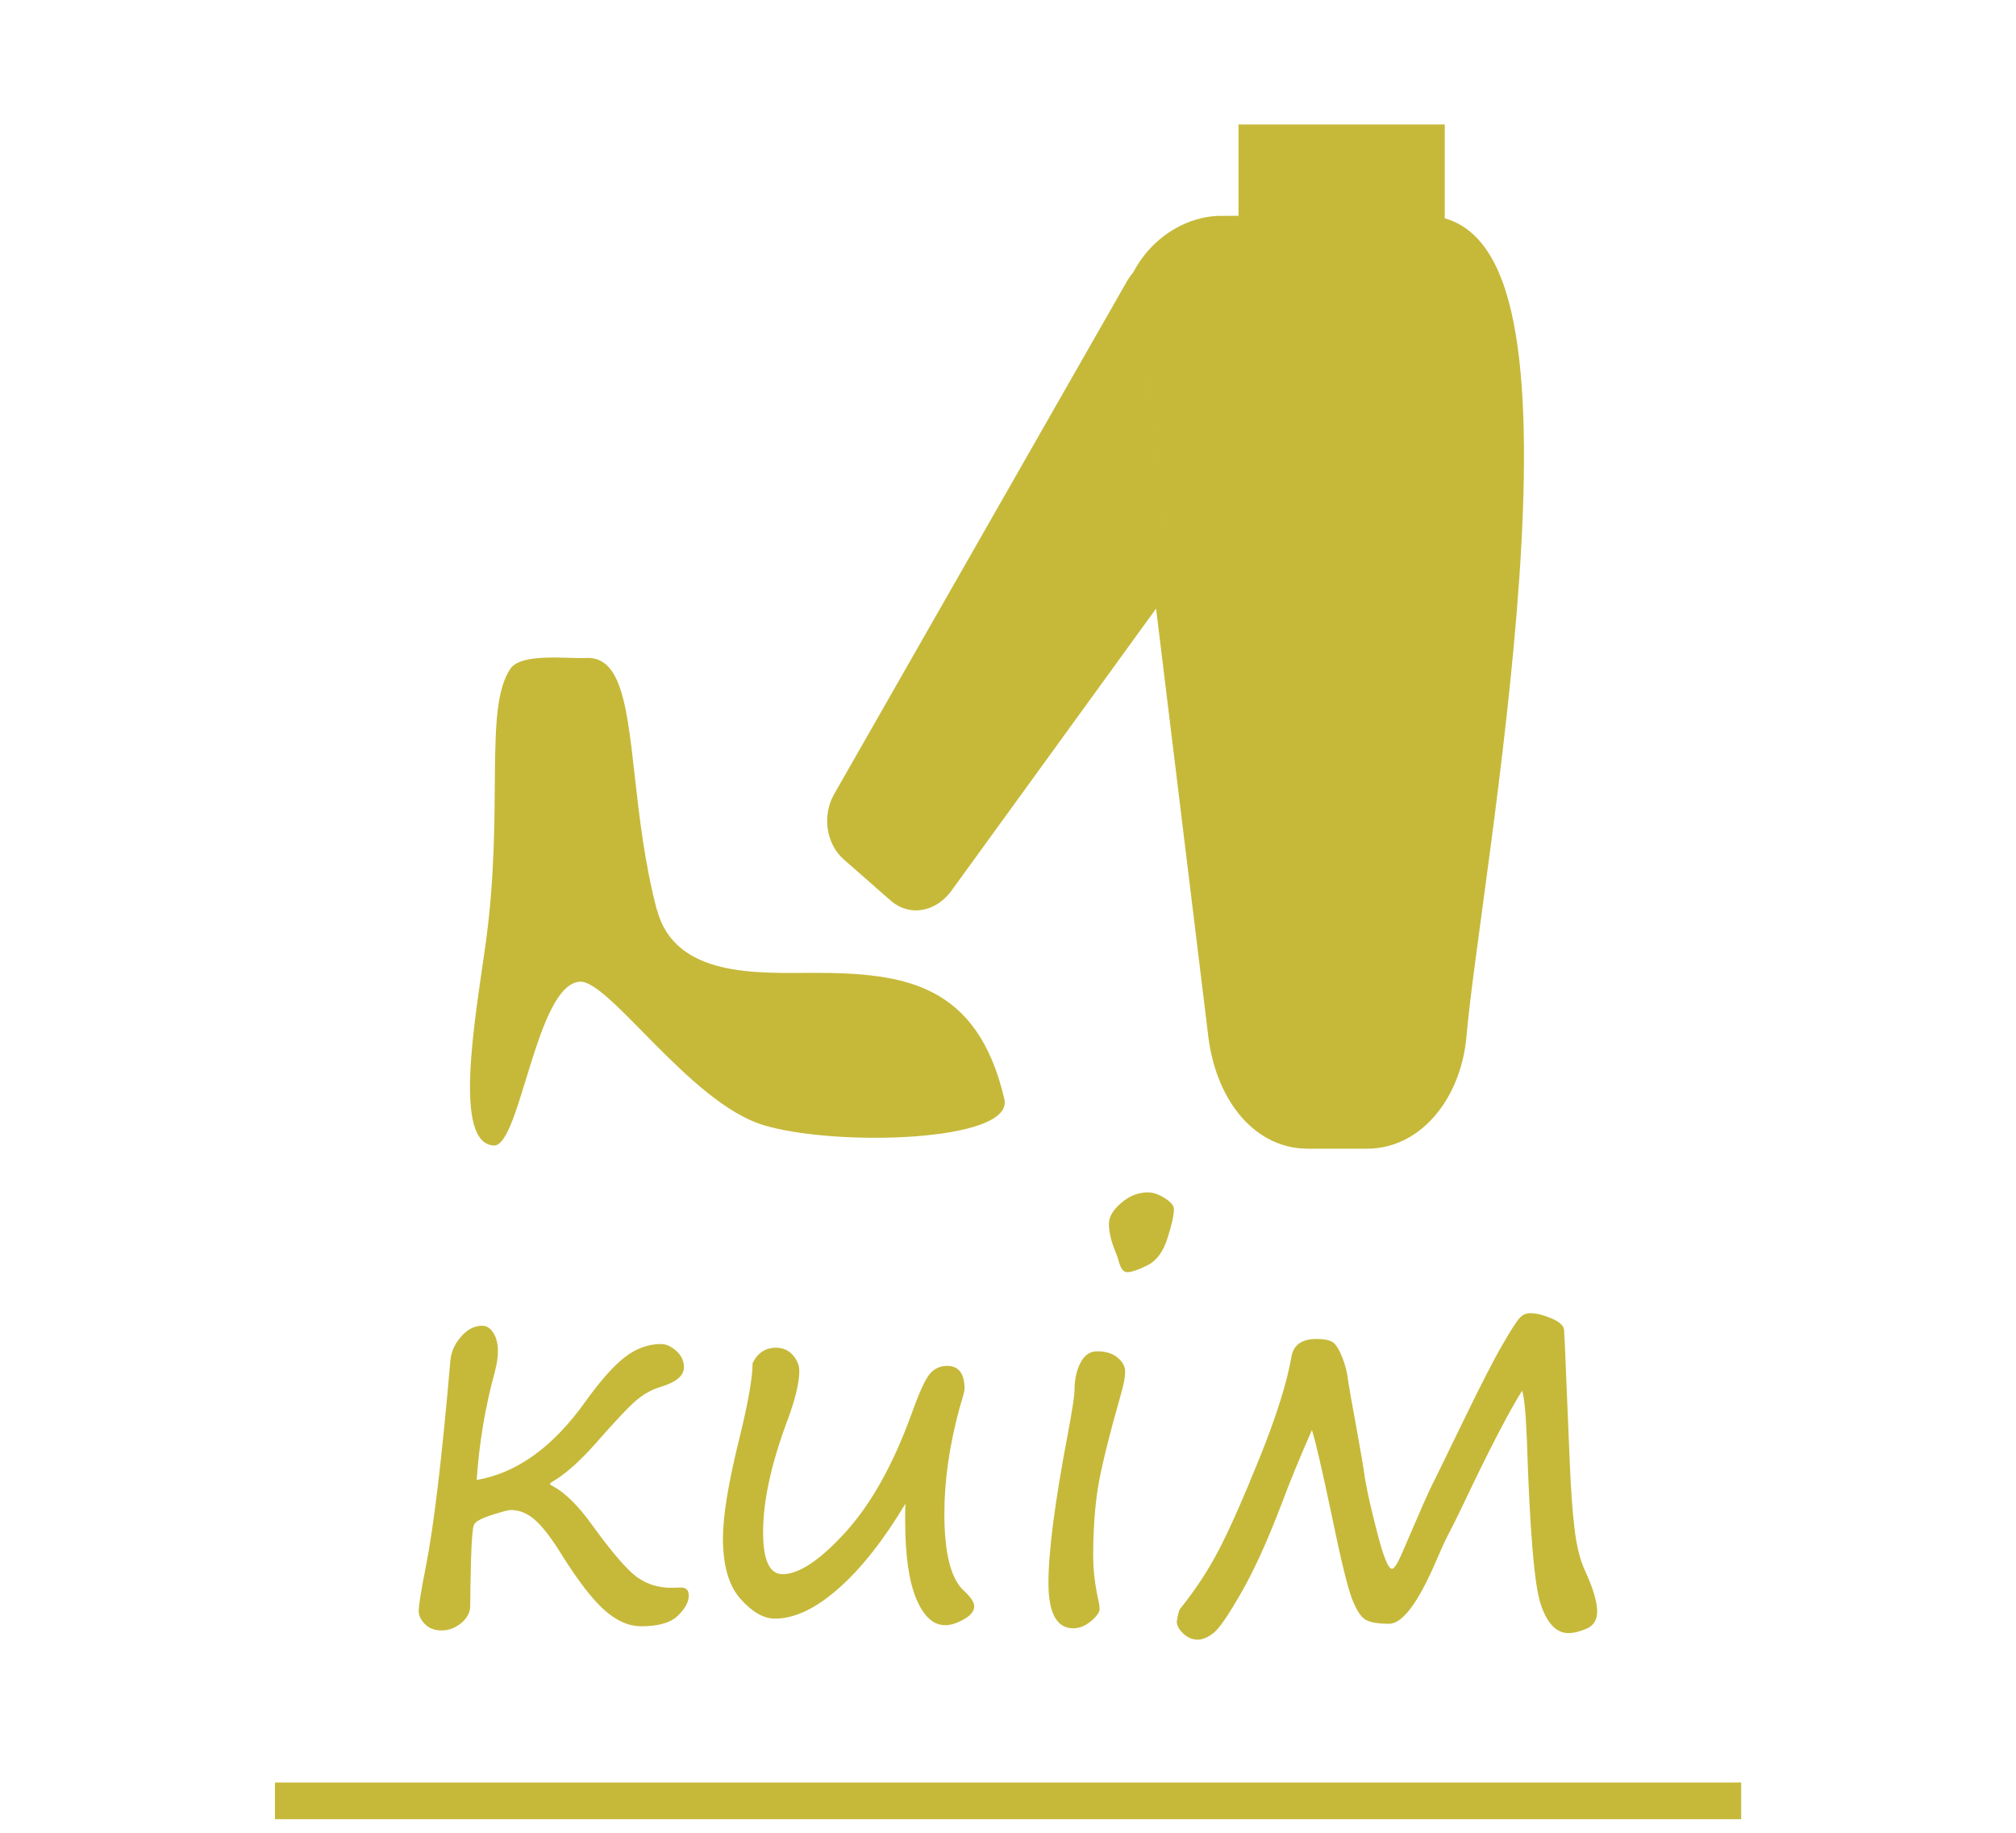
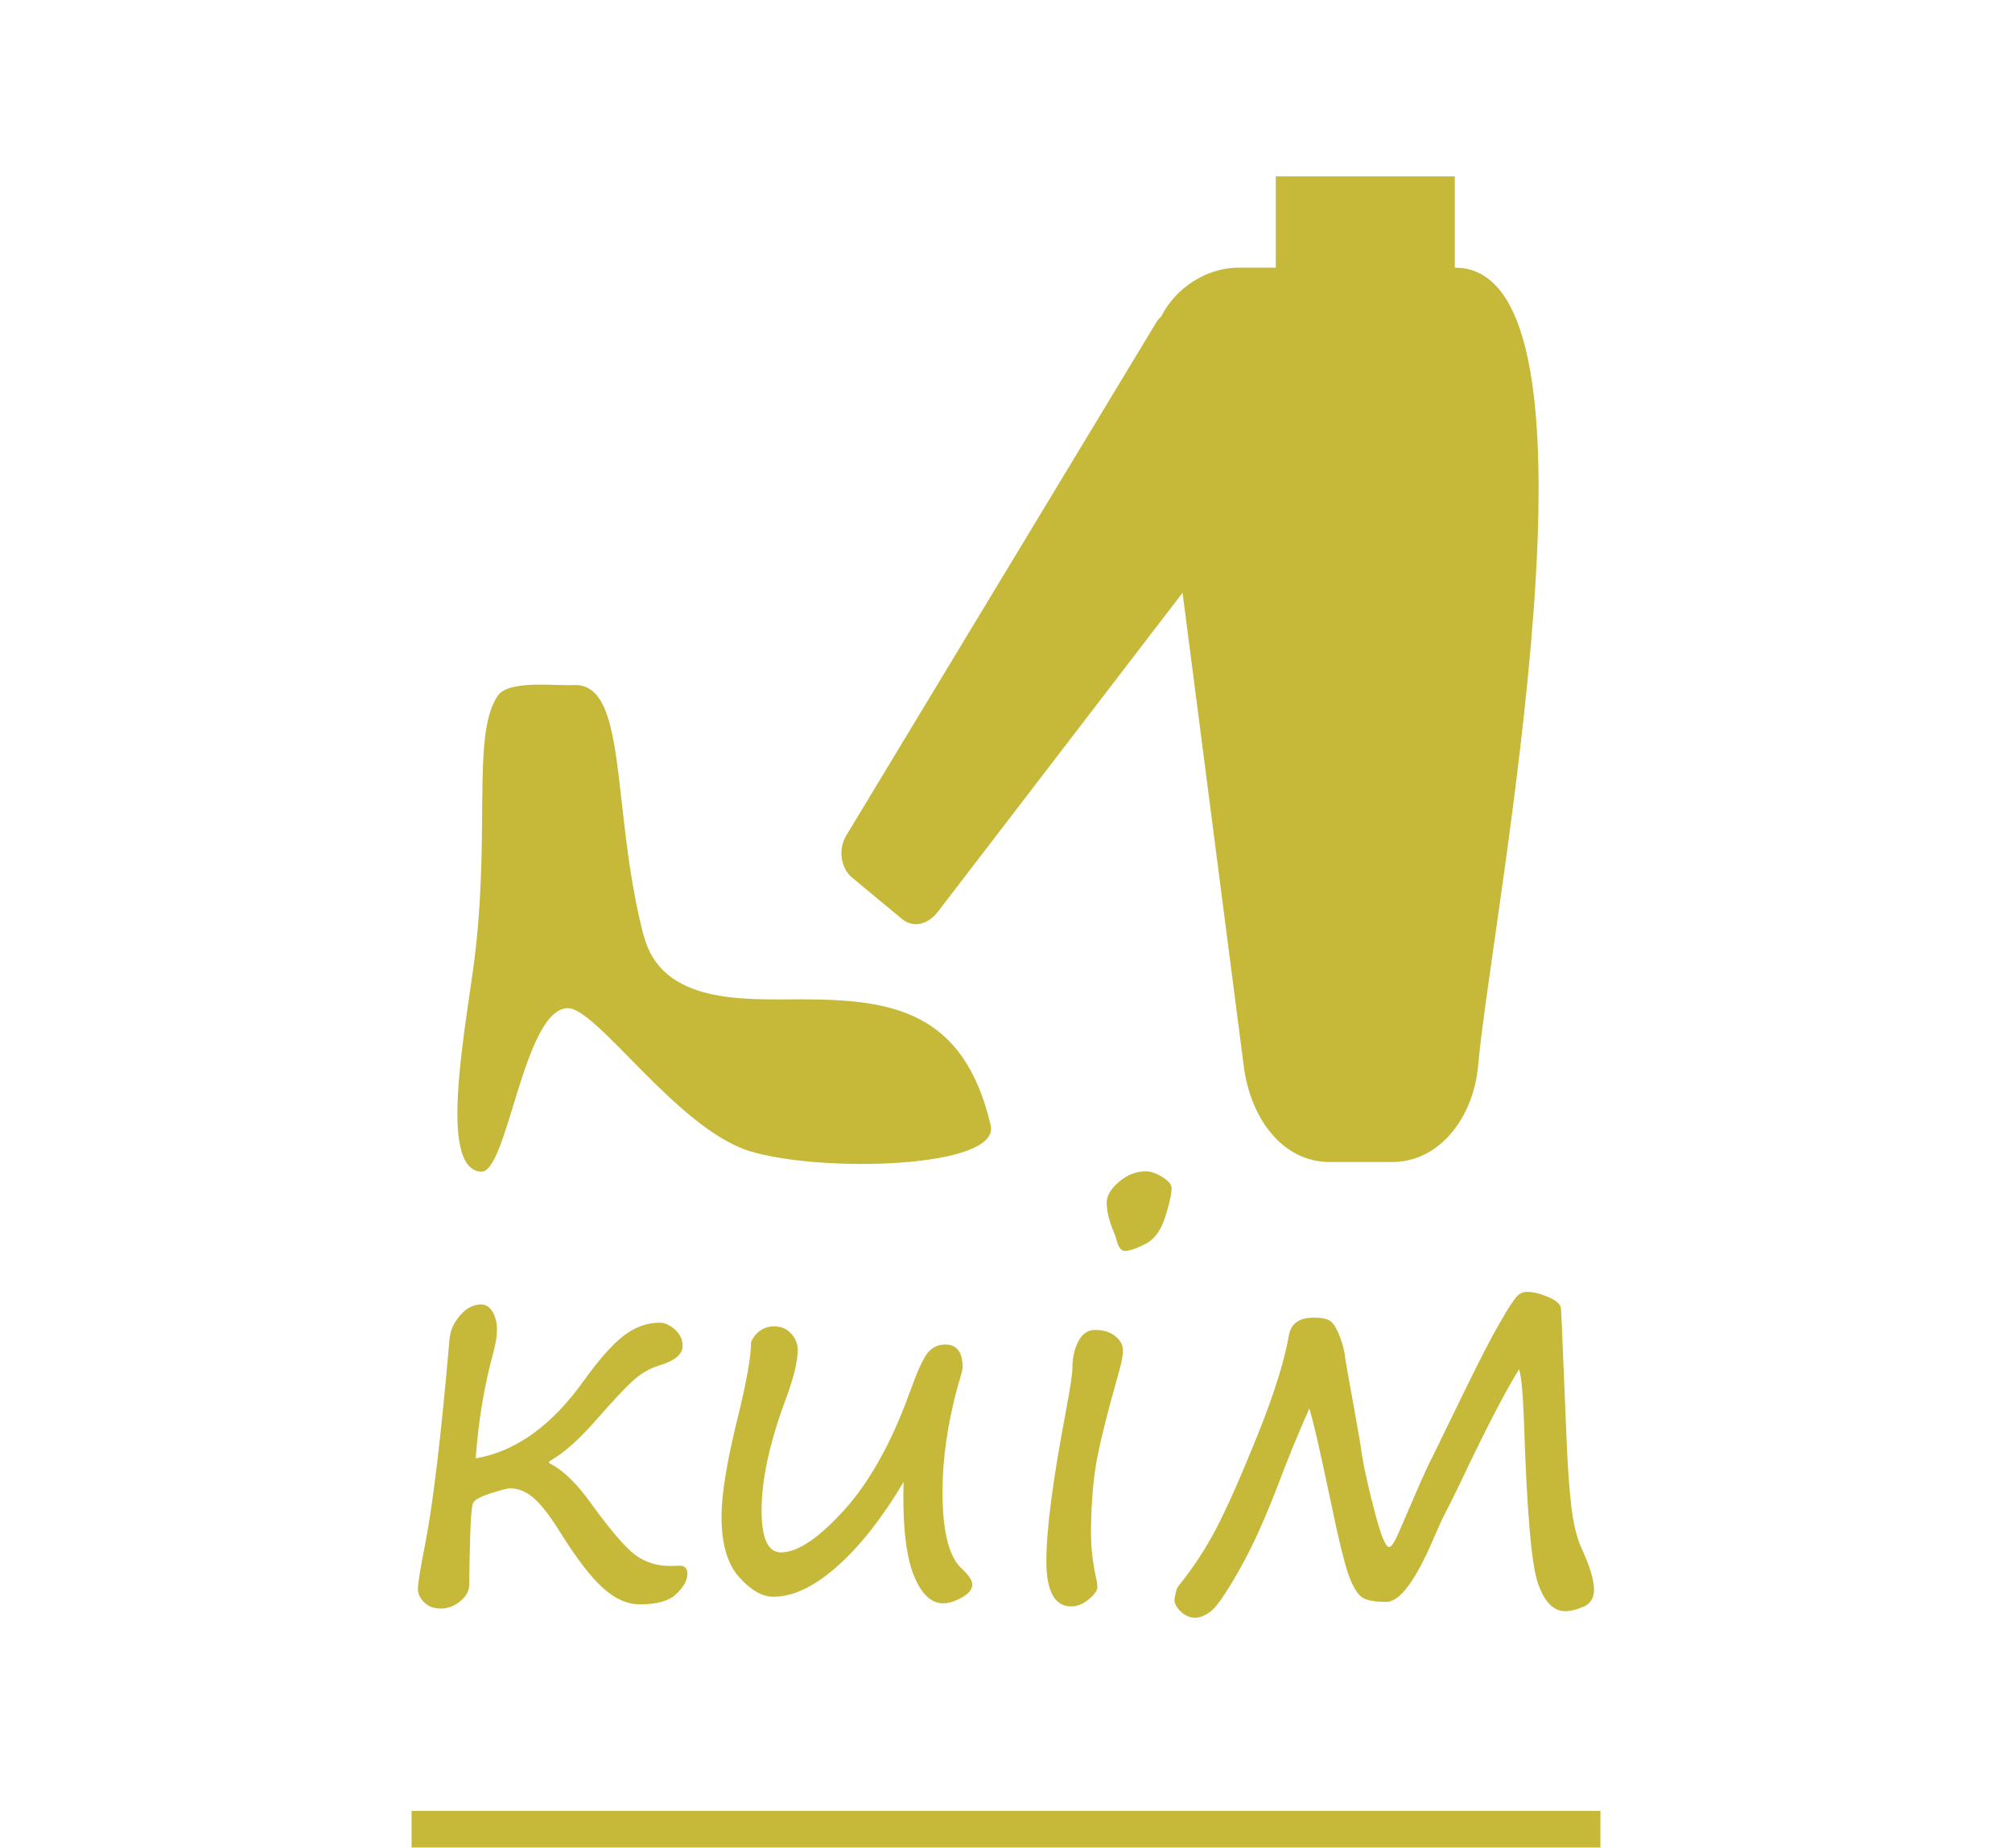
- <svg xmlns="http://www.w3.org/2000/svg" xml:space="preserve" width="11mm" height="10mm" version="1.1" style="shape-rendering:geometricPrecision; text-rendering:geometricPrecision; image-rendering:optimizeQuality; fill-rule:evenodd; clip-rule:evenodd" viewBox="0 0 168.71 153.37">
+ <svg xmlns="http://www.w3.org/2000/svg" xml:space="preserve" width="11mm" height="10.1mm" version="1.1" style="shape-rendering:geometricPrecision; text-rendering:geometricPrecision; image-rendering:optimizeQuality; fill-rule:evenodd; clip-rule:evenodd" viewBox="0 0 168.71 154.91">
  <defs>
    <style type="text/css">
   
    .str0 {stroke:#C6B93A;stroke-width:3.07;stroke-miterlimit:22.926}
-     .str1 {stroke:#C6B93A;stroke-width:1.17;stroke-miterlimit:22.926}
    .fil0 {fill:none}
-     .fil1 {fill:#B0CB1F}
-     .fil2 {fill:#C6B93A}
-     .fil3 {fill:#C6B93A;fill-rule:nonzero}
+     .fil1 {fill:#C6B93A}
+     .fil2 {fill:#C6B93A;fill-rule:nonzero}
   
  </style>
  </defs>
  <g id="Layer_x0020_1">
-     <g id="_952206536">
+     <g id="_2095219728">
      <polygon class="fil0" points="-0,0 168.71,0 168.71,153.37 -0,153.37 " />
-       <g>
-         <g>
-           <path class="fil1 str0" d="M102.25 19.6l17.11 0c13.14,0 2.91,54.28 1.84,66.94 -0.36,4.33 -3.06,8.05 -6.8,8.05l-4.96 0c-3.74,0 -6.27,-3.66 -6.8,-8.05l-7.19 -58.9c-0.53,-4.38 3.06,-8.05 6.8,-8.05z" />
-           <path class="fil1 str0" d="M106.5 30.66l-7.98 -7.01c-0.92,-0.81 -2.2,-0.53 -2.85,0.6l-24.54 42.98c-0.65,1.14 -0.43,2.73 0.49,3.53l3.93 3.45c0.92,0.81 2.1,0.44 2.85,-0.6l28.59 -39.42c0.75,-1.04 0.43,-2.73 -0.49,-3.53z" />
-           <polygon class="fil1 str0" points="105.18,11.95 119.37,11.95 119.37,19.6 105.18,19.6 " />
-           <path class="fil2" d="M78.4 73.62l19.4 -26.75 -2.35 -19.22c-0.17,-1.42 0.09,-2.77 0.65,-3.94 -0.16,0.15 -0.3,0.33 -0.42,0.54l-24.54 42.98c-0.65,1.14 -0.43,2.73 0.49,3.53l3.93 3.45c0.92,0.81 2.1,0.44 2.85,-0.6z" />
-           <path class="fil2" d="M95.45 27.65l2.35 19.22 9.19 -12.67c0.75,-1.04 0.43,-2.73 -0.49,-3.53l-7.98 -7.01c-0.75,-0.66 -1.73,-0.6 -2.43,0.06 -0.56,1.17 -0.82,2.52 -0.65,3.94z" />
-           <polygon class="fil2" points="105.18,19.6 119.37,19.6 119.37,11.95 105.18,11.95 " />
-           <path class="fil2 str1" d="M119.37 19.6l-14.18 0 -2.93 0c-2.53,0 -4.99,1.67 -6.16,4.11 0.69,-0.66 1.68,-0.72 2.43,-0.06l7.98 7.01c0.92,0.8 1.24,2.49 0.49,3.53l-9.19 12.67 4.85 39.68c0.53,4.38 3.06,8.05 6.8,8.05l4.96 0c3.74,0 6.44,-3.72 6.8,-8.05 1.07,-12.66 11.29,-66.94 -1.84,-66.94z" />
-           <path class="fil2" d="M54.96 76.11c-2.04,-7.79 -1.76,-15.59 -3.3,-19.11 -0.56,-1.3 -1.38,-2.01 -2.63,-1.94 -1.44,0.08 -5.39,-0.45 -6.31,0.89 -2.27,3.32 -0.5,11.8 -2.1,23.18 -0.91,6.43 -2.69,16.52 0.69,16.73 2.23,0.15 3.55,-13.51 7.22,-13.71 2.44,-0.14 9.19,10.1 15.32,11.99 5.96,1.83 21.05,1.45 20.2,-2.17 -2.26,-9.66 -8.36,-10.56 -15.94,-10.56 -4.65,0 -11.63,0.45 -13.14,-5.31z" />
-         </g>
-         <path class="fil3" d="M39.88 123.85c3.38,-0.58 6.41,-2.77 9.1,-6.55 1.26,-1.75 2.36,-3 3.31,-3.73 0.95,-0.73 1.96,-1.1 3.03,-1.1 0.42,0 0.85,0.2 1.28,0.58 0.43,0.39 0.64,0.85 0.64,1.37 0,0.7 -0.66,1.25 -1.99,1.65 -0.7,0.21 -1.36,0.58 -1.97,1.09 -0.62,0.51 -1.78,1.74 -3.48,3.68 -1.34,1.51 -2.55,2.57 -3.62,3.18 -0.1,0.06 -0.15,0.11 -0.15,0.15 0,0.06 0.07,0.12 0.2,0.17 1.04,0.56 2.14,1.63 3.29,3.23 1.68,2.32 2.94,3.79 3.78,4.4 0.85,0.61 1.81,0.9 2.89,0.9l0.71 -0.02c0.5,-0.03 0.74,0.2 0.74,0.67 0,0.54 -0.31,1.11 -0.92,1.69 -0.61,0.59 -1.63,0.88 -3.04,0.88 -1.08,0 -2.13,-0.47 -3.15,-1.4 -1.02,-0.93 -2.18,-2.45 -3.5,-4.55 -0.76,-1.24 -1.46,-2.19 -2.12,-2.82 -0.66,-0.64 -1.39,-0.96 -2.18,-0.96 -0.17,0 -0.7,0.14 -1.59,0.42 -0.88,0.29 -1.38,0.56 -1.48,0.83 -0.11,0.26 -0.19,1.21 -0.24,2.85 -0.04,1.63 -0.07,2.95 -0.07,3.94 0,0.53 -0.25,1 -0.75,1.42 -0.5,0.41 -1.04,0.62 -1.63,0.62 -0.6,0 -1.07,-0.18 -1.41,-0.53 -0.34,-0.35 -0.52,-0.71 -0.52,-1.08 0,-0.51 0.2,-1.72 0.58,-3.64 0.69,-3.48 1.37,-9.23 2.06,-17.23 0.05,-0.77 0.34,-1.46 0.88,-2.08 0.53,-0.62 1.13,-0.94 1.8,-0.94 0.37,0 0.68,0.21 0.93,0.6 0.25,0.4 0.38,0.91 0.38,1.54 0,0.5 -0.09,1.07 -0.26,1.72 -0.81,2.95 -1.31,5.97 -1.52,9.05zm35.91 1.95c-1.83,3.06 -3.7,5.44 -5.61,7.12 -1.91,1.69 -3.68,2.53 -5.33,2.53 -0.94,0 -1.9,-0.55 -2.88,-1.65 -0.98,-1.1 -1.47,-2.79 -1.47,-5.07 0,-1.87 0.45,-4.62 1.35,-8.26 0.75,-3.04 1.13,-5.17 1.13,-6.4 0.42,-0.85 1.07,-1.29 1.95,-1.29 0.6,0 1.07,0.21 1.43,0.63 0.36,0.42 0.53,0.85 0.53,1.32 0,1 -0.35,2.42 -1.04,4.26 -1.33,3.58 -1.99,6.65 -1.99,9.23 0,2.34 0.54,3.51 1.63,3.51 1.38,0 3.15,-1.18 5.28,-3.53 2.14,-2.36 3.97,-5.64 5.5,-9.85 0.6,-1.68 1.09,-2.78 1.47,-3.29 0.38,-0.5 0.89,-0.76 1.53,-0.76 0.96,0 1.45,0.64 1.45,1.93 0,0.15 -0.14,0.68 -0.41,1.56 -0.85,3.13 -1.28,6.08 -1.28,8.86 0,3.34 0.55,5.5 1.65,6.48 0.57,0.53 0.85,0.96 0.85,1.29 0,0.4 -0.29,0.77 -0.87,1.09 -0.58,0.33 -1.1,0.49 -1.57,0.49 -1,0 -1.8,-0.75 -2.42,-2.23 -0.62,-1.48 -0.92,-3.67 -0.92,-6.57l0 -0.71c0,-0.23 0.01,-0.46 0.02,-0.7zm18.51 -19.35c-0.3,0 -0.53,-0.32 -0.69,-0.96 -0.06,-0.2 -0.13,-0.42 -0.23,-0.66 -0.39,-0.92 -0.58,-1.73 -0.58,-2.42 0,-0.57 0.33,-1.15 1.02,-1.74 0.68,-0.59 1.43,-0.89 2.26,-0.89 0.41,0 0.88,0.16 1.39,0.48 0.51,0.32 0.77,0.63 0.77,0.93 0,0.48 -0.17,1.27 -0.53,2.4 -0.35,1.13 -0.9,1.89 -1.66,2.28 -0.77,0.39 -1.35,0.59 -1.75,0.59zm-2.81 23.91c0,1.08 0.15,2.3 0.45,3.66 0.06,0.25 0.08,0.47 0.08,0.63 0,0.26 -0.23,0.59 -0.7,1 -0.48,0.4 -0.97,0.61 -1.5,0.61 -1.39,0 -2.08,-1.27 -2.08,-3.81 0,-2.63 0.54,-6.78 1.62,-12.45 0.37,-1.99 0.56,-3.21 0.56,-3.66 0,-0.9 0.17,-1.67 0.5,-2.3 0.33,-0.64 0.79,-0.96 1.39,-0.96 0.73,0 1.3,0.18 1.72,0.53 0.42,0.35 0.63,0.74 0.63,1.17 0,0.42 -0.1,0.99 -0.3,1.69 -1.07,3.77 -1.73,6.46 -1.99,8.09 -0.25,1.62 -0.39,3.56 -0.39,5.8zm35.89 -13.99c-1.15,1.85 -2.78,4.99 -4.88,9.42 -0.47,0.99 -0.95,1.96 -1.43,2.88 -0.16,0.3 -0.46,0.96 -0.9,1.99 -1.5,3.48 -2.81,5.22 -3.92,5.22 -0.88,0 -1.53,-0.1 -1.94,-0.32 -0.4,-0.21 -0.79,-0.8 -1.16,-1.75 -0.37,-0.96 -0.92,-3.2 -1.65,-6.74 -0.84,-4 -1.41,-6.47 -1.71,-7.4 -0.97,2.18 -1.83,4.29 -2.59,6.31 -1.14,2.98 -2.24,5.41 -3.32,7.29 -1.07,1.87 -1.84,3 -2.31,3.37 -0.48,0.38 -0.92,0.57 -1.35,0.57 -0.44,0 -0.84,-0.17 -1.2,-0.51 -0.36,-0.34 -0.54,-0.68 -0.54,-1.01 0.09,-0.58 0.18,-0.95 0.3,-1.09 1.24,-1.53 2.31,-3.16 3.21,-4.88 0.9,-1.73 2.05,-4.32 3.44,-7.77 1.39,-3.45 2.28,-6.28 2.66,-8.49 0.19,-0.94 0.88,-1.41 2.07,-1.41 0.7,0 1.18,0.1 1.44,0.32 0.26,0.21 0.51,0.65 0.76,1.3 0.25,0.66 0.39,1.24 0.44,1.76 0.09,0.61 0.33,1.97 0.72,4.08 0.36,1.99 0.6,3.39 0.71,4.21 0.2,1.19 0.55,2.74 1.06,4.67 0.5,1.93 0.9,2.89 1.19,2.89 0.2,0 0.48,-0.44 0.85,-1.31l1.8 -4.16c0.33,-0.75 0.68,-1.5 1.05,-2.22l2.45 -5.03c1.35,-2.77 2.37,-4.77 3.1,-6.02 0.71,-1.25 1.21,-2 1.45,-2.26 0.25,-0.26 0.53,-0.39 0.85,-0.39 0.54,0 1.15,0.15 1.82,0.44 0.67,0.29 1.02,0.61 1.04,0.97 0.03,0.36 0.1,1.85 0.2,4.47l0.28 6.68c0.09,2.13 0.21,3.93 0.39,5.42 0.17,1.49 0.47,2.69 0.9,3.61 0.67,1.45 1,2.58 1,3.38 0,0.68 -0.28,1.15 -0.84,1.41 -0.57,0.25 -1.09,0.39 -1.58,0.39 -0.99,0 -1.76,-0.8 -2.3,-2.4 -0.54,-1.6 -0.92,-6.18 -1.16,-13.74 -0.09,-2.27 -0.23,-3.66 -0.41,-4.17z" />
-       </g>
-       <line class="fil0 str0" x1="23.01" y1="150.7" x2="145.71" y2="150.7" />
+       <line class="fil0 str0" x1="34.51" y1="153.37" x2="134.2" y2="153.37" />
+       <path class="fil1" d="M106.97 22.44l-3.1 0c-2.68,0 -5.28,1.67 -6.51,4.11 -0.17,0.15 -0.32,0.33 -0.44,0.54l-25.97 42.98c-0.69,1.14 -0.46,2.73 0.52,3.53l4.16 3.45c0.97,0.81 2.22,0.44 3.01,-0.6l20.52 -26.75 5.13 39.68c0.56,4.38 3.24,8.05 7.2,8.05l5.25 0c3.96,0 6.81,-3.72 7.2,-8.05 1.13,-12.66 11.95,-66.94 -1.95,-66.94l0 -7.65 -15.01 0 0 7.65z" />
+       <path class="fil1" d="M53.98 78.49c-2.04,-7.79 -1.76,-15.59 -3.3,-19.11 -0.56,-1.3 -1.38,-2.01 -2.63,-1.94 -1.44,0.08 -5.39,-0.45 -6.31,0.89 -2.27,3.32 -0.5,11.8 -2.1,23.18 -0.91,6.43 -2.69,16.52 0.69,16.73 2.23,0.15 3.55,-13.51 7.22,-13.71 2.44,-0.14 9.19,10.1 15.32,11.99 5.96,1.83 21.05,1.45 20.2,-2.17 -2.26,-9.66 -8.36,-10.56 -15.94,-10.56 -4.65,0 -11.63,0.45 -13.14,-5.31z" />
+       <path class="fil2" d="M39.88 122.28c3.38,-0.58 6.41,-2.77 9.1,-6.55 1.26,-1.75 2.36,-3 3.31,-3.73 0.95,-0.73 1.96,-1.1 3.03,-1.1 0.42,0 0.85,0.2 1.28,0.58 0.43,0.39 0.64,0.85 0.64,1.37 0,0.7 -0.66,1.25 -1.99,1.65 -0.7,0.21 -1.36,0.58 -1.97,1.09 -0.62,0.51 -1.78,1.74 -3.48,3.68 -1.34,1.51 -2.55,2.57 -3.62,3.18 -0.1,0.06 -0.15,0.11 -0.15,0.15 0,0.06 0.07,0.12 0.2,0.17 1.04,0.56 2.14,1.63 3.29,3.23 1.68,2.32 2.94,3.79 3.78,4.4 0.85,0.61 1.81,0.9 2.89,0.9l0.71 -0.02c0.5,-0.03 0.74,0.2 0.74,0.67 0,0.54 -0.31,1.11 -0.92,1.69 -0.61,0.59 -1.63,0.88 -3.04,0.88 -1.08,0 -2.13,-0.47 -3.15,-1.4 -1.02,-0.93 -2.18,-2.45 -3.5,-4.55 -0.76,-1.24 -1.46,-2.19 -2.12,-2.82 -0.66,-0.64 -1.39,-0.96 -2.18,-0.96 -0.17,0 -0.7,0.14 -1.59,0.42 -0.88,0.29 -1.38,0.56 -1.48,0.83 -0.11,0.26 -0.19,1.21 -0.24,2.85 -0.04,1.63 -0.07,2.95 -0.07,3.94 0,0.53 -0.25,1 -0.75,1.42 -0.5,0.41 -1.04,0.62 -1.63,0.62 -0.6,0 -1.07,-0.18 -1.41,-0.53 -0.34,-0.35 -0.52,-0.71 -0.52,-1.08 0,-0.51 0.2,-1.72 0.58,-3.64 0.69,-3.48 1.37,-9.23 2.06,-17.23 0.05,-0.77 0.34,-1.46 0.88,-2.08 0.53,-0.62 1.13,-0.94 1.8,-0.94 0.37,0 0.68,0.21 0.93,0.6 0.25,0.4 0.38,0.91 0.38,1.54 0,0.5 -0.09,1.07 -0.26,1.72 -0.81,2.95 -1.31,5.97 -1.52,9.05zm35.91 1.95c-1.83,3.06 -3.7,5.44 -5.61,7.12 -1.91,1.69 -3.68,2.53 -5.33,2.53 -0.94,0 -1.9,-0.55 -2.88,-1.65 -0.98,-1.1 -1.47,-2.79 -1.47,-5.07 0,-1.87 0.45,-4.62 1.35,-8.26 0.75,-3.04 1.13,-5.17 1.13,-6.4 0.42,-0.85 1.07,-1.29 1.95,-1.29 0.6,0 1.07,0.21 1.43,0.63 0.36,0.42 0.53,0.85 0.53,1.32 0,1 -0.35,2.42 -1.04,4.26 -1.33,3.58 -1.99,6.65 -1.99,9.23 0,2.34 0.54,3.51 1.63,3.51 1.38,0 3.15,-1.18 5.28,-3.53 2.14,-2.36 3.97,-5.64 5.5,-9.85 0.6,-1.68 1.09,-2.78 1.47,-3.29 0.38,-0.5 0.89,-0.76 1.53,-0.76 0.96,0 1.45,0.64 1.45,1.93 0,0.15 -0.14,0.68 -0.41,1.56 -0.85,3.13 -1.28,6.08 -1.28,8.86 0,3.34 0.55,5.5 1.65,6.48 0.57,0.53 0.85,0.96 0.85,1.29 0,0.4 -0.29,0.77 -0.87,1.09 -0.58,0.33 -1.1,0.49 -1.57,0.49 -1,0 -1.8,-0.75 -2.42,-2.23 -0.62,-1.48 -0.92,-3.67 -0.92,-6.57l0 -0.71c0,-0.23 0.01,-0.46 0.02,-0.7zm18.51 -19.35c-0.3,0 -0.53,-0.32 -0.69,-0.96 -0.06,-0.2 -0.13,-0.42 -0.23,-0.66 -0.39,-0.92 -0.58,-1.73 -0.58,-2.42 0,-0.57 0.33,-1.15 1.02,-1.74 0.68,-0.59 1.43,-0.89 2.26,-0.89 0.41,0 0.88,0.16 1.39,0.48 0.51,0.32 0.77,0.63 0.77,0.93 0,0.48 -0.17,1.27 -0.53,2.4 -0.35,1.13 -0.9,1.89 -1.66,2.28 -0.77,0.39 -1.35,0.59 -1.75,0.59zm-2.81 23.91c0,1.08 0.15,2.3 0.45,3.66 0.06,0.25 0.08,0.47 0.08,0.63 0,0.26 -0.23,0.59 -0.7,1 -0.48,0.4 -0.97,0.61 -1.5,0.61 -1.39,0 -2.08,-1.27 -2.08,-3.81 0,-2.63 0.54,-6.78 1.62,-12.45 0.37,-1.99 0.56,-3.21 0.56,-3.66 0,-0.9 0.17,-1.67 0.5,-2.3 0.33,-0.64 0.79,-0.96 1.39,-0.96 0.73,0 1.3,0.18 1.72,0.53 0.42,0.35 0.63,0.74 0.63,1.17 0,0.42 -0.1,0.99 -0.3,1.69 -1.07,3.77 -1.73,6.46 -1.99,8.09 -0.25,1.62 -0.39,3.56 -0.39,5.8zm35.89 -13.99c-1.15,1.85 -2.78,4.99 -4.88,9.42 -0.47,0.99 -0.95,1.96 -1.43,2.88 -0.16,0.3 -0.46,0.96 -0.9,1.99 -1.5,3.48 -2.81,5.22 -3.92,5.22 -0.88,0 -1.53,-0.1 -1.94,-0.32 -0.4,-0.21 -0.79,-0.8 -1.16,-1.75 -0.37,-0.96 -0.92,-3.2 -1.65,-6.74 -0.84,-4 -1.41,-6.47 -1.71,-7.4 -0.97,2.18 -1.83,4.29 -2.59,6.31 -1.14,2.98 -2.24,5.41 -3.32,7.29 -1.07,1.87 -1.84,3 -2.31,3.37 -0.48,0.38 -0.92,0.57 -1.35,0.57 -0.44,0 -0.84,-0.17 -1.2,-0.51 -0.36,-0.34 -0.54,-0.68 -0.54,-1.01 0.09,-0.58 0.18,-0.95 0.3,-1.09 1.24,-1.53 2.31,-3.16 3.21,-4.88 0.9,-1.73 2.05,-4.32 3.44,-7.77 1.39,-3.45 2.28,-6.28 2.66,-8.49 0.19,-0.94 0.88,-1.41 2.07,-1.41 0.7,0 1.18,0.1 1.44,0.32 0.26,0.21 0.51,0.65 0.76,1.3 0.25,0.66 0.39,1.24 0.44,1.76 0.09,0.61 0.33,1.97 0.72,4.08 0.36,1.99 0.6,3.39 0.71,4.21 0.2,1.19 0.55,2.74 1.06,4.67 0.5,1.93 0.9,2.89 1.19,2.89 0.2,0 0.48,-0.44 0.85,-1.31l1.8 -4.16c0.33,-0.75 0.68,-1.5 1.05,-2.22l2.45 -5.03c1.35,-2.77 2.37,-4.77 3.1,-6.02 0.71,-1.25 1.21,-2 1.45,-2.26 0.25,-0.26 0.53,-0.39 0.85,-0.39 0.54,0 1.15,0.15 1.82,0.44 0.67,0.29 1.02,0.61 1.04,0.97 0.03,0.36 0.1,1.85 0.2,4.47l0.28 6.68c0.09,2.13 0.21,3.93 0.39,5.42 0.17,1.49 0.47,2.69 0.9,3.61 0.67,1.45 1,2.58 1,3.38 0,0.68 -0.28,1.15 -0.84,1.41 -0.57,0.25 -1.09,0.39 -1.58,0.39 -0.99,0 -1.76,-0.8 -2.3,-2.4 -0.54,-1.6 -0.92,-6.18 -1.16,-13.74 -0.09,-2.27 -0.23,-3.66 -0.41,-4.17z" />
    </g>
  </g>
</svg>
